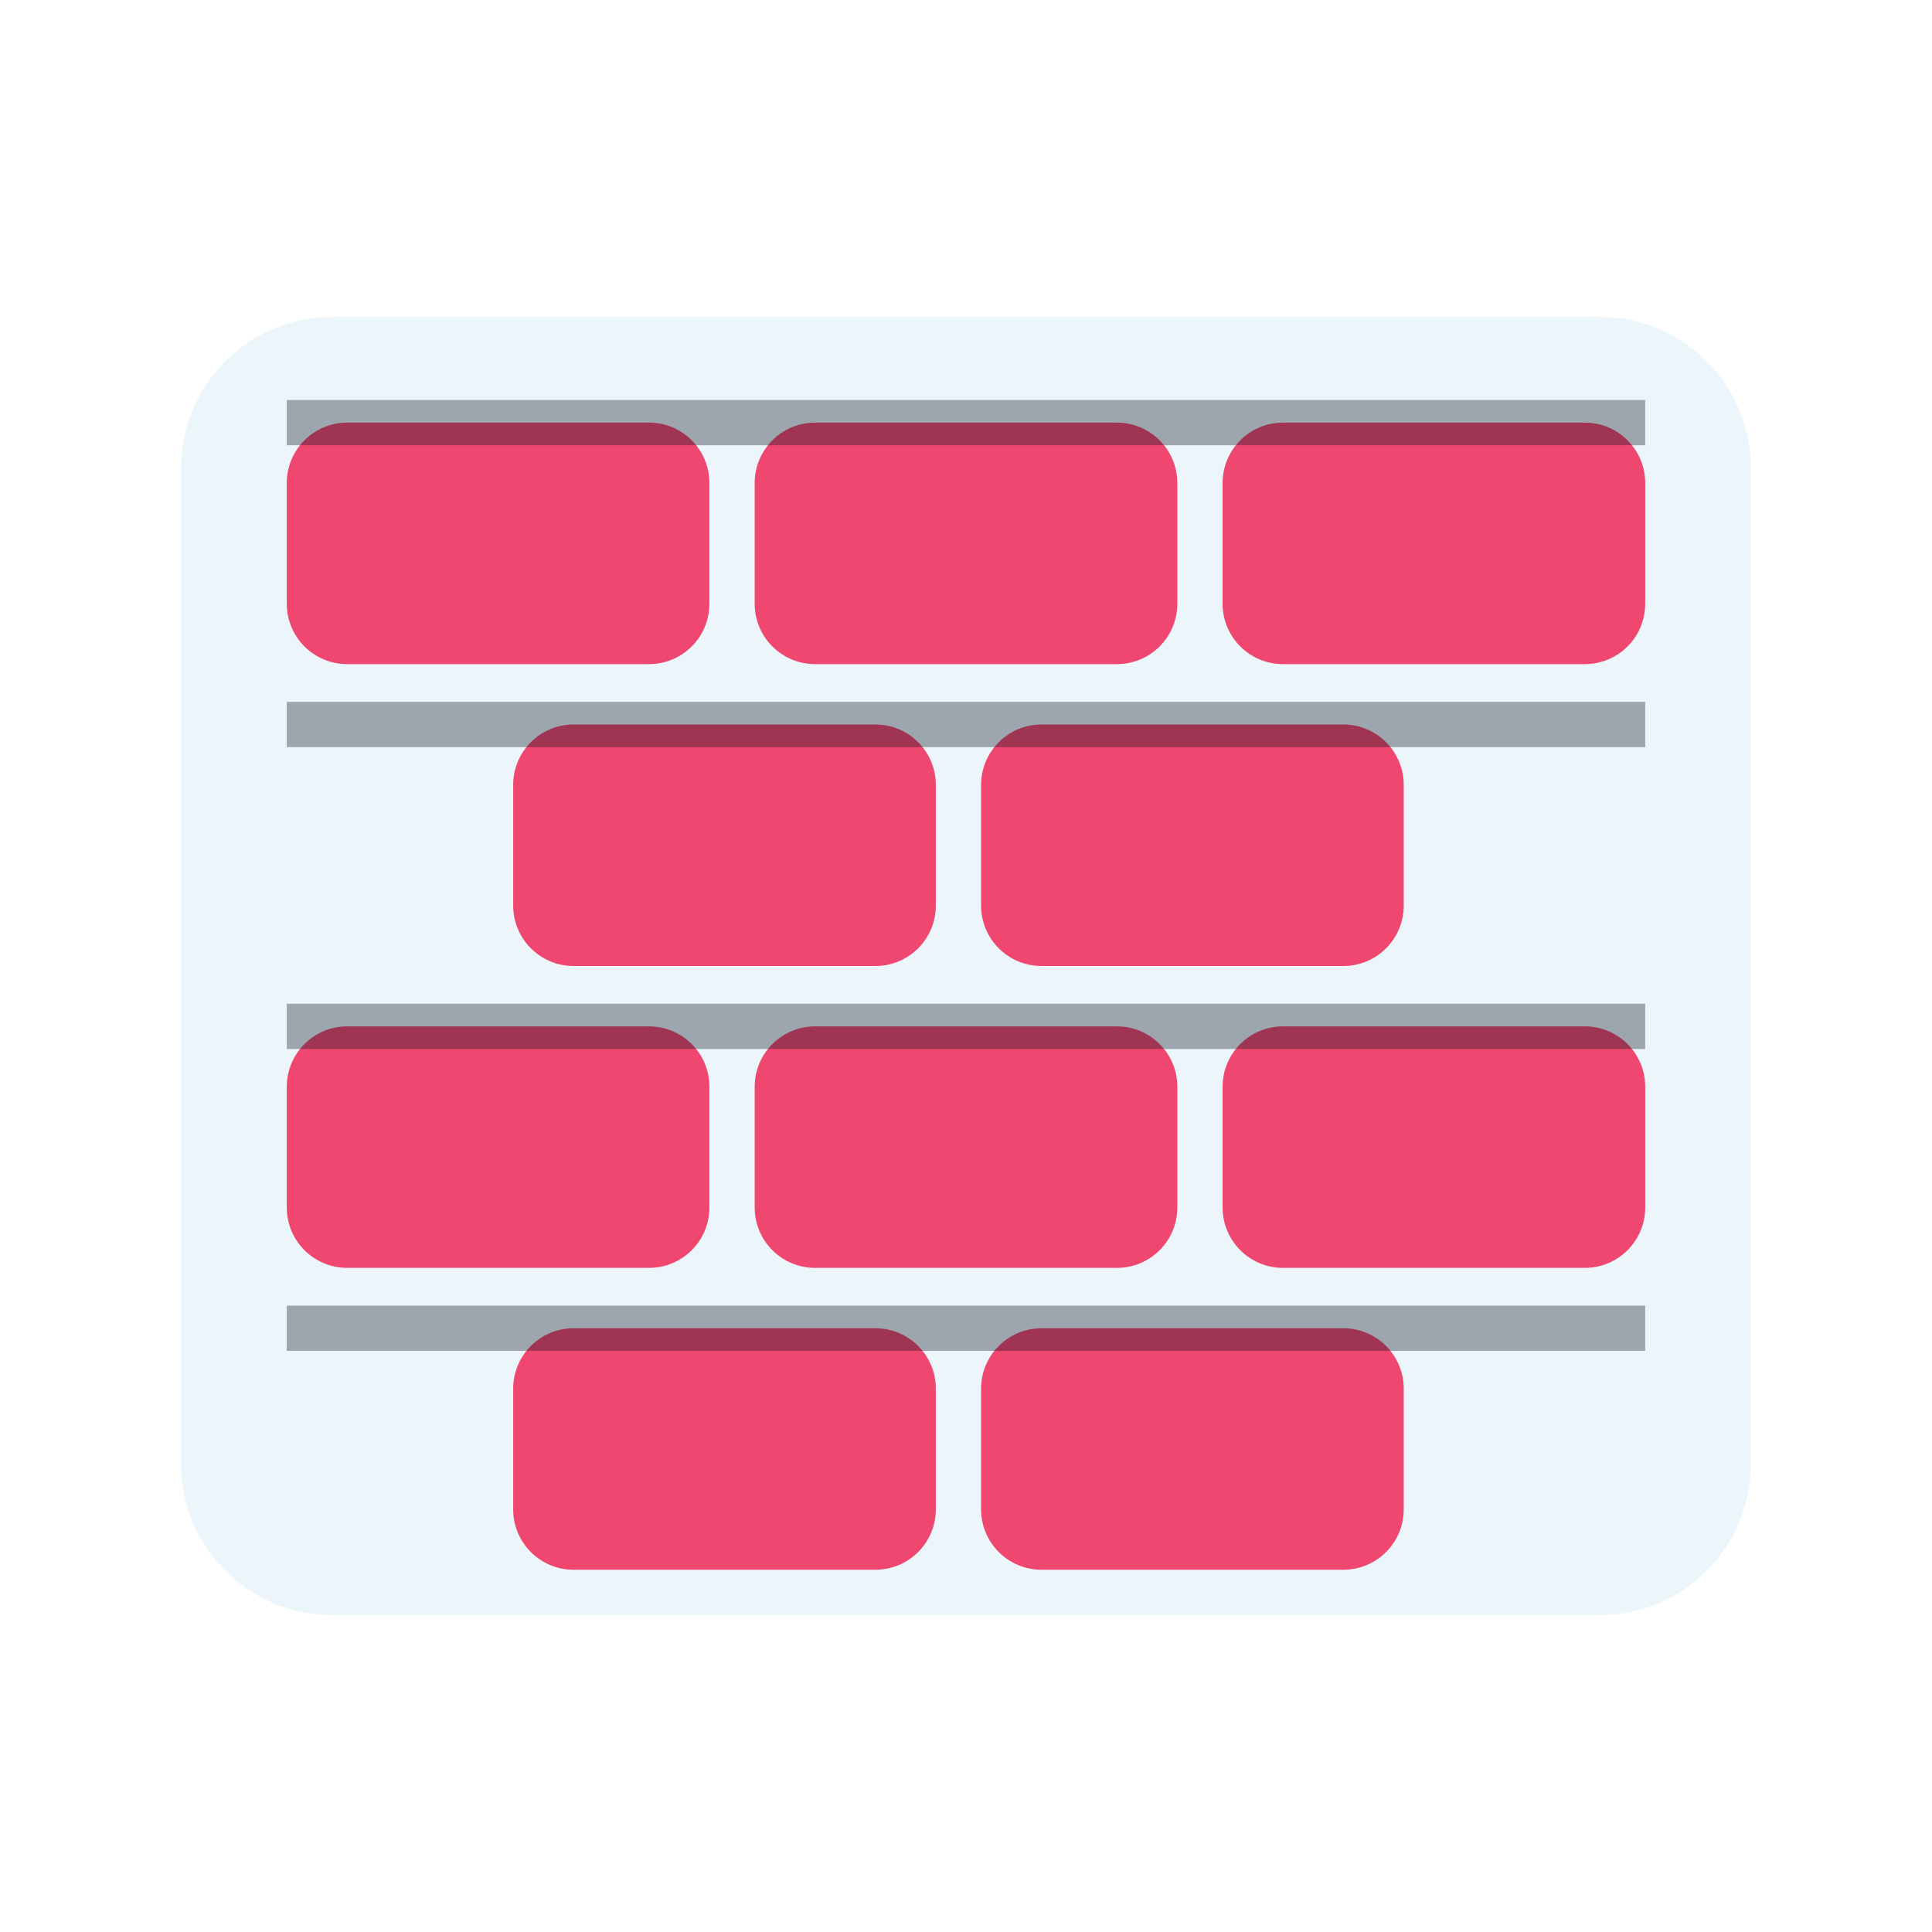
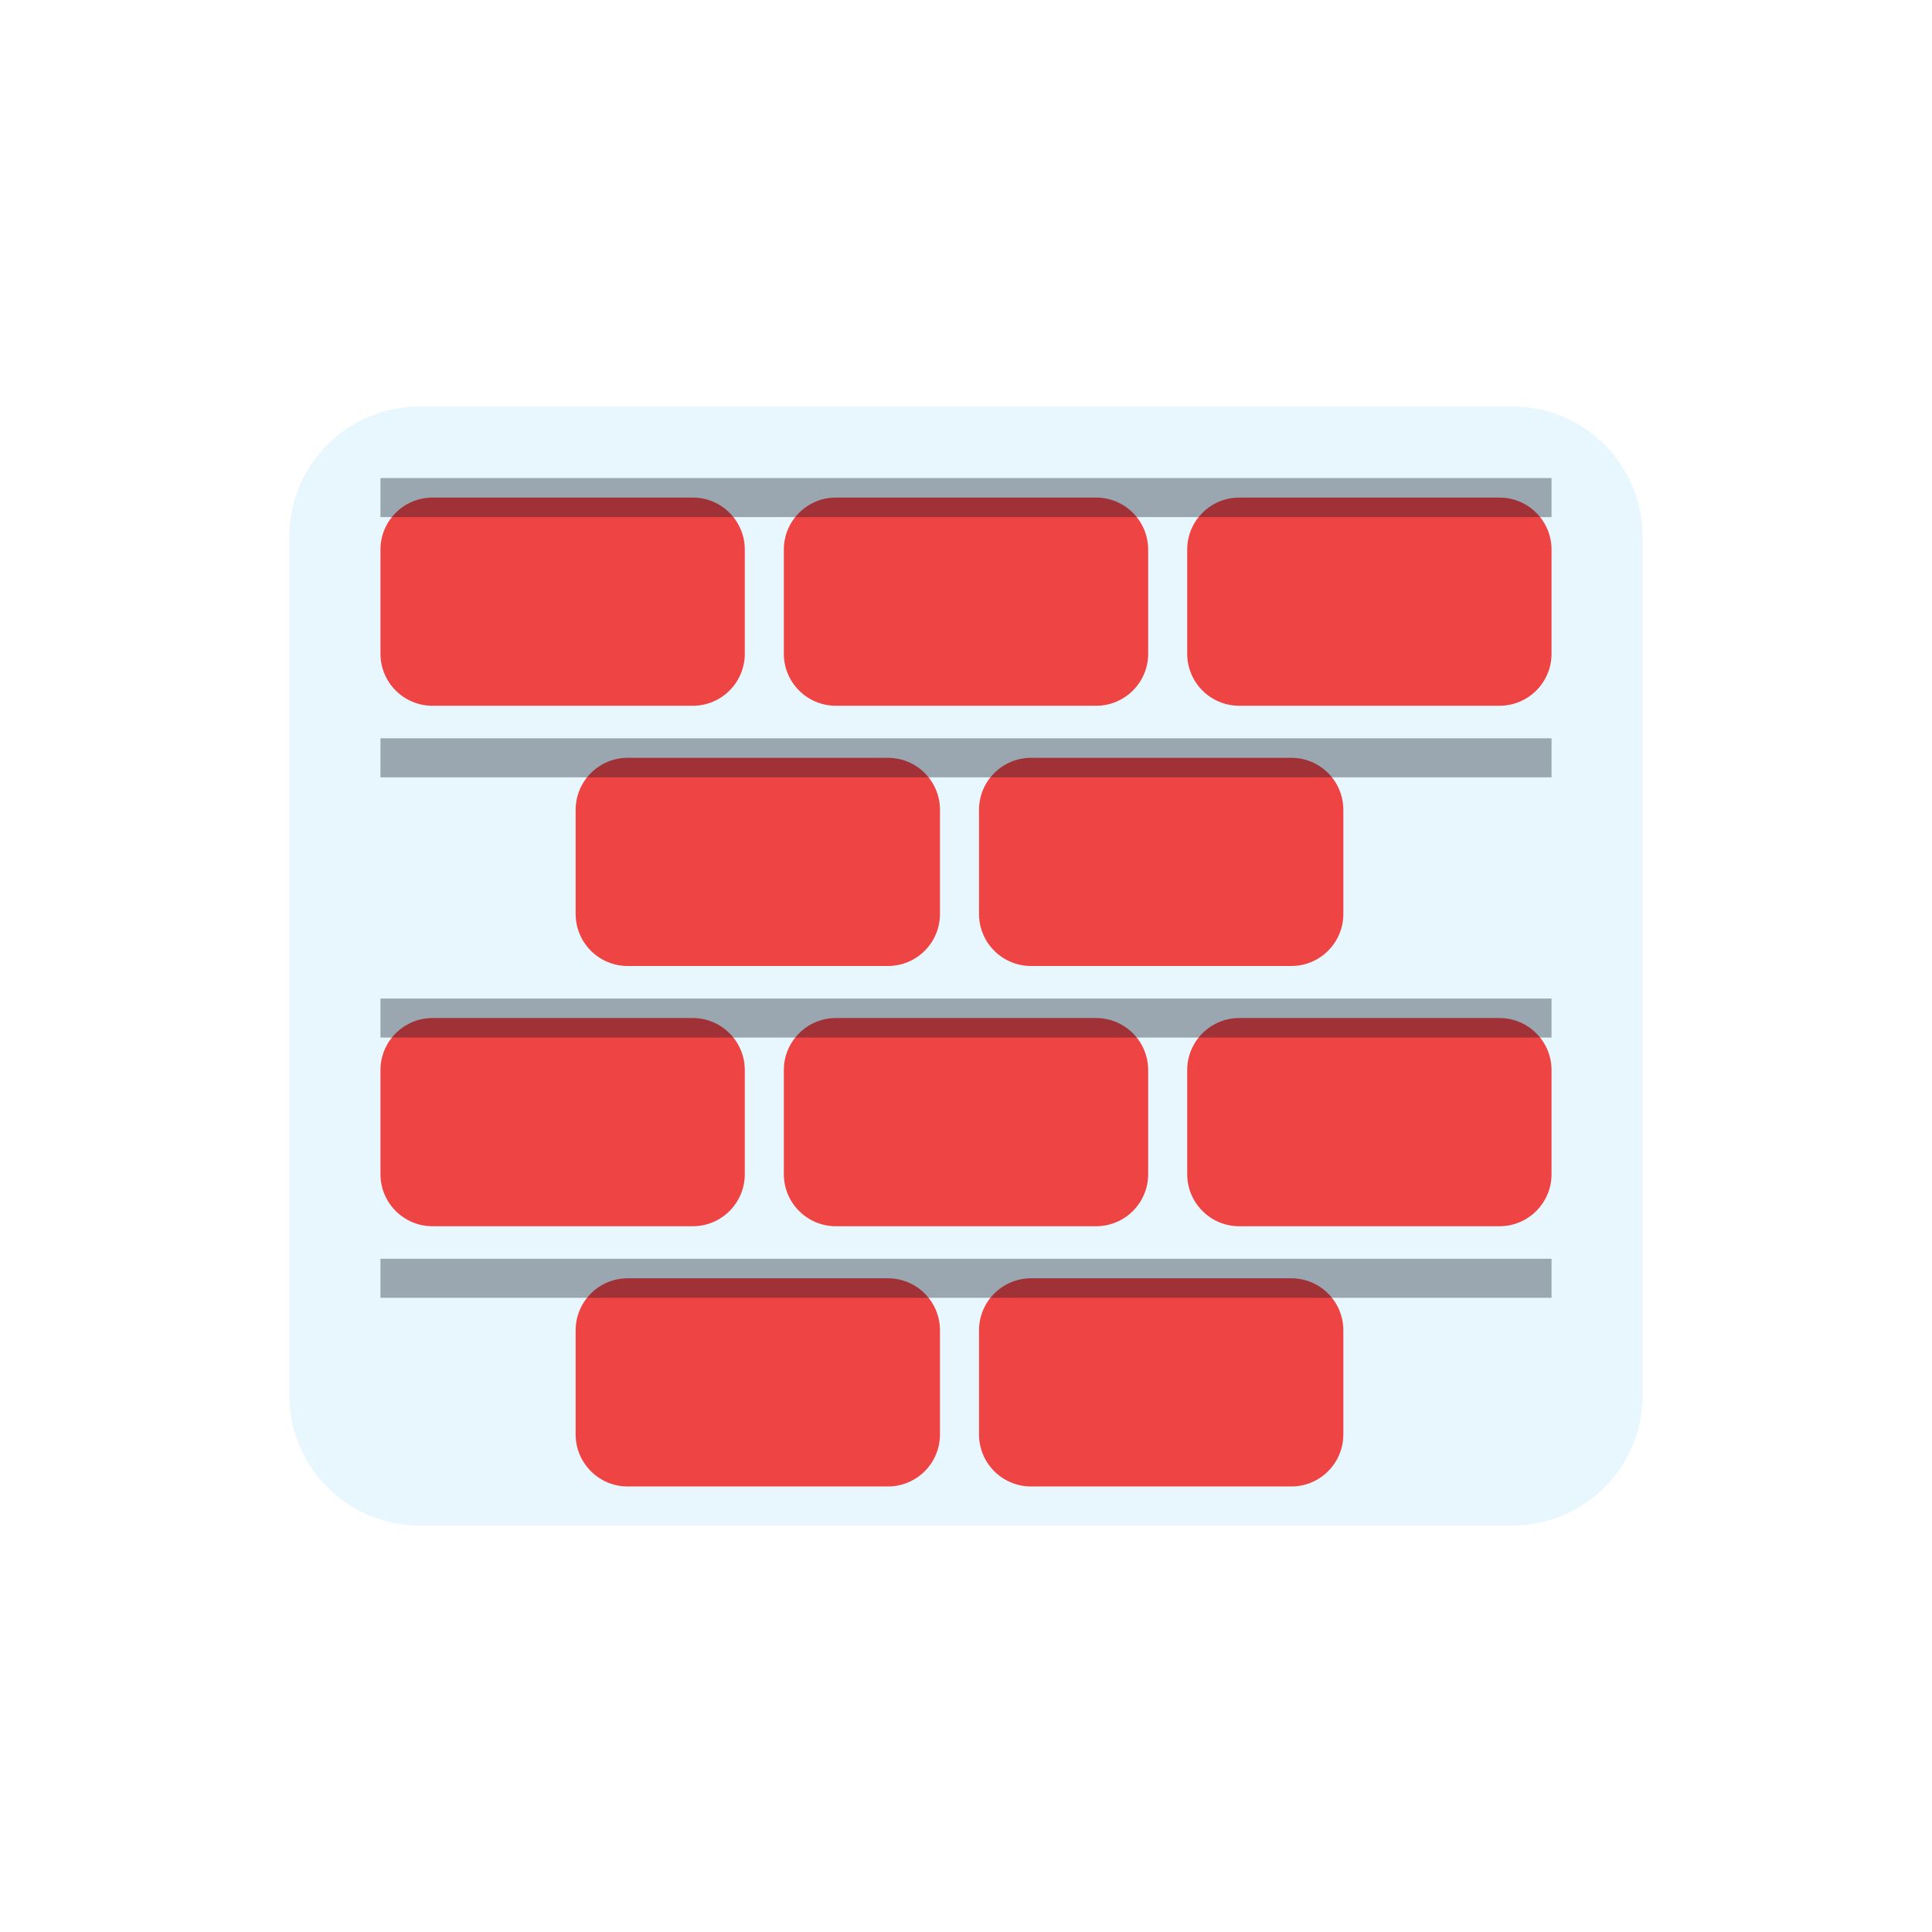
- <svg xmlns="http://www.w3.org/2000/svg" viewBox="0 0 256 256" fill="none">
-   <rect x="24" y="42" width="208" height="172" rx="20" fill="#8ecae6" opacity="0.18" />
-   <g fill="#ef476f">
-     <rect x="38" y="56" width="56" height="32" rx="8" />
-     <rect x="100" y="56" width="56" height="32" rx="8" />
-     <rect x="162" y="56" width="56" height="32" rx="8" />
-     <rect x="68" y="96" width="56" height="32" rx="8" />
-     <rect x="130" y="96" width="56" height="32" rx="8" />
-     <rect x="38" y="136" width="56" height="32" rx="8" />
-     <rect x="100" y="136" width="56" height="32" rx="8" />
-     <rect x="162" y="136" width="56" height="32" rx="8" />
-     <rect x="68" y="176" width="56" height="32" rx="8" />
-     <rect x="130" y="176" width="56" height="32" rx="8" />
+ <svg xmlns="http://www.w3.org/2000/svg" fill="none" viewBox="-20.48 -20.48 296.96 296.96">
+   <rect width="208" height="172" x="24" y="42" fill="#7DD3FC" opacity=".18" rx="20" />
+   <g fill="#EF4444">
+     <rect width="56" height="32" x="38" y="56" rx="8" />
+     <rect width="56" height="32" x="100" y="56" rx="8" />
+     <rect width="56" height="32" x="162" y="56" rx="8" />
+     <rect width="56" height="32" x="68" y="96" rx="8" />
+     <rect width="56" height="32" x="130" y="96" rx="8" />
+     <rect width="56" height="32" x="38" y="136" rx="8" />
+     <rect width="56" height="32" x="100" y="136" rx="8" />
+     <rect width="56" height="32" x="162" y="136" rx="8" />
+     <rect width="56" height="32" x="68" y="176" rx="8" />
+     <rect width="56" height="32" x="130" y="176" rx="8" />
  </g>
-   <path d="M38 56h180M38 96h180M38 136h180M38 176h180" stroke="#0b1220" stroke-width="6" opacity="0.35" />
+   <path stroke="#0B1220" stroke-width="6" d="M38 56h180M38 96h180M38 136h180M38 176h180" opacity=".35" />
</svg>
